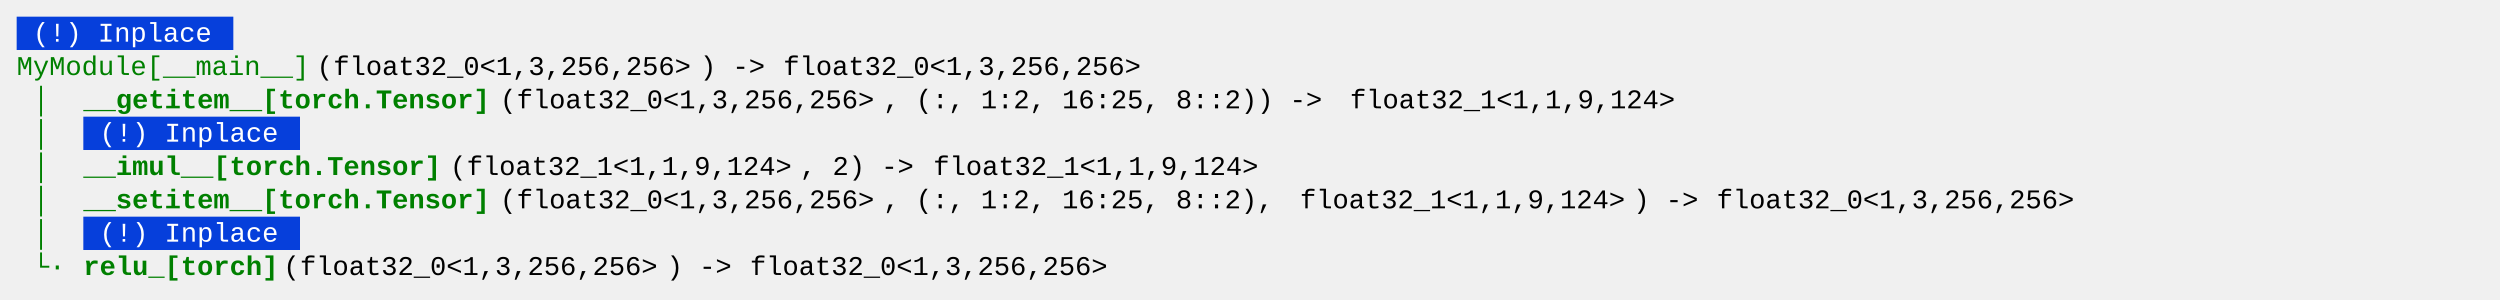
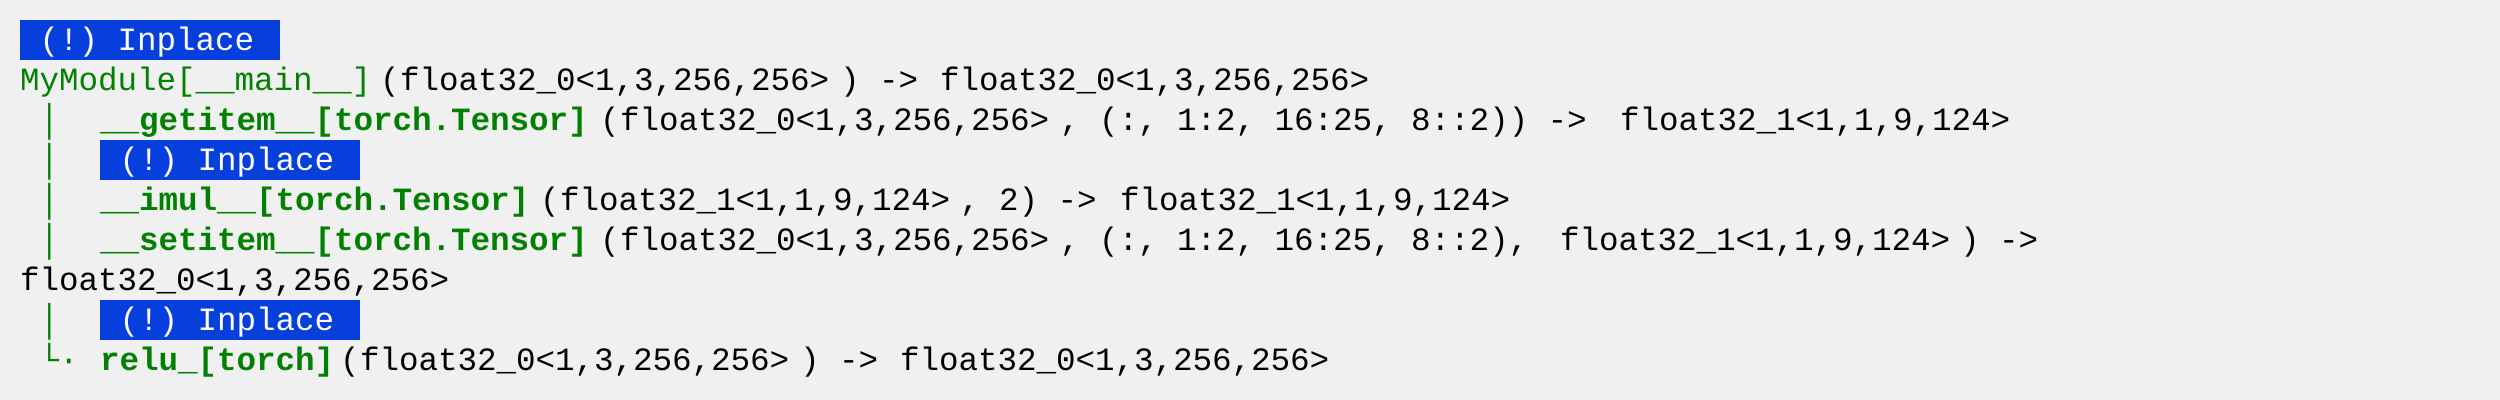
- <svg xmlns="http://www.w3.org/2000/svg" width="317.5mm" height="38.1mm" version="1.2" baseProfile="tiny">
+ <svg xmlns="http://www.w3.org/2000/svg" width="264.583mm" height="42.333mm" version="1.2" baseProfile="tiny">
  <defs>
</defs>
  <g fill="none" stroke="black" stroke-width="1" fill-rule="evenodd" stroke-linecap="square" stroke-linejoin="bevel">
    <g fill="#000000" fill-opacity="1" stroke="#000000" stroke-opacity="1" stroke-width="1" stroke-linecap="square" stroke-linejoin="miter" stroke-miterlimit="2" transform="matrix(1,0,0,1,0,0)">
</g>
    <g fill="#000000" fill-opacity="1" stroke="#000000" stroke-opacity="1" stroke-width="1" stroke-linecap="square" stroke-linejoin="miter" stroke-miterlimit="2" transform="matrix(1,0,0,1,0,0)">
</g>
    <g fill="#000000" fill-opacity="1" stroke="#000000" stroke-opacity="1" stroke-width="1" stroke-linecap="square" stroke-linejoin="miter" stroke-miterlimit="2" transform="matrix(1,0,0,1,0,0)">
</g>
    <g fill="#063fdb" fill-opacity="1" stroke="none" transform="matrix(1,0,0,1,0,0)">
      <path vector-effect="none" fill-rule="evenodd" d="M8,8 L112,8 L112,24 L8,24 L8,8" />
    </g>
    <g fill="#ffffff" fill-opacity="1" stroke="#ffffff" stroke-opacity="1" stroke-width="1" stroke-linecap="square" stroke-linejoin="bevel" transform="matrix(1,0,0,1,0,0)">
      <text fill="#ffffff" fill-opacity="1" stroke="none" xml:space="preserve" x="8" y="20" font-family="Courier New" font-size="13" font-weight="400" font-style="normal"> (!) Inplace </text>
    </g>
    <g fill="#000000" fill-opacity="1" stroke="#000000" stroke-opacity="1" stroke-width="1" stroke-linecap="square" stroke-linejoin="bevel" transform="matrix(1,0,0,1,0,0)">
      <text fill="#000000" fill-opacity="1" stroke="none" xml:space="preserve" x="112" y="20" font-family="Courier New" font-size="13" font-weight="400" font-style="normal"> </text>
    </g>
    <g fill="#008000" fill-opacity="1" stroke="#008000" stroke-opacity="1" stroke-width="1" stroke-linecap="square" stroke-linejoin="bevel" transform="matrix(1,0,0,1,0,0)">
      <text fill="#008000" fill-opacity="1" stroke="none" xml:space="preserve" x="8" y="36" font-family="Courier New" font-size="13" font-weight="400" font-style="normal">MyModule[__main__]</text>
    </g>
    <g fill="#000000" fill-opacity="1" stroke="#000000" stroke-opacity="1" stroke-width="1" stroke-linecap="square" stroke-linejoin="bevel" transform="matrix(1,0,0,1,0,0)">
      <text fill="#000000" fill-opacity="1" stroke="none" xml:space="preserve" x="152" y="36" font-family="Courier New" font-size="13" font-weight="400" font-style="normal">(</text>
    </g>
    <g fill="#000000" fill-opacity="1" stroke="#000000" stroke-opacity="1" stroke-width="1" stroke-linecap="square" stroke-linejoin="bevel" transform="matrix(1,0,0,1,0,0)">
      <text fill="#000000" fill-opacity="1" stroke="none" xml:space="preserve" x="160" y="36" font-family="Courier New" font-size="13" font-weight="400" font-style="normal">float32_0&lt;1,3,256,256&gt;</text>
    </g>
    <g fill="#000000" fill-opacity="1" stroke="#000000" stroke-opacity="1" stroke-width="1" stroke-linecap="square" stroke-linejoin="bevel" transform="matrix(1,0,0,1,0,0)">
      <text fill="#000000" fill-opacity="1" stroke="none" xml:space="preserve" x="336" y="36" font-family="Courier New" font-size="13" font-weight="400" font-style="normal">) -&gt; </text>
    </g>
    <g fill="#000000" fill-opacity="1" stroke="#000000" stroke-opacity="1" stroke-width="1" stroke-linecap="square" stroke-linejoin="bevel" transform="matrix(1,0,0,1,0,0)">
      <text fill="#000000" fill-opacity="1" stroke="none" xml:space="preserve" x="376" y="36" font-family="Courier New" font-size="13" font-weight="400" font-style="normal">float32_0&lt;1,3,256,256&gt;</text>
    </g>
    <g fill="#008000" fill-opacity="1" stroke="#008000" stroke-opacity="1" stroke-width="1" stroke-linecap="square" stroke-linejoin="bevel" transform="matrix(1,0,0,1,0,0)">
      <text fill="#008000" fill-opacity="1" stroke="none" xml:space="preserve" x="8" y="52" font-family="Courier New" font-size="13" font-weight="400" font-style="normal"> │ </text>
    </g>
    <g fill="#000000" fill-opacity="1" stroke="#000000" stroke-opacity="1" stroke-width="1" stroke-linecap="square" stroke-linejoin="bevel" transform="matrix(1,0,0,1,0,0)">
      <text fill="#000000" fill-opacity="1" stroke="none" xml:space="preserve" x="32" y="52" font-family="Courier New" font-size="13" font-weight="400" font-style="normal"> </text>
    </g>
    <g fill="#008000" fill-opacity="1" stroke="#008000" stroke-opacity="1" stroke-width="1" stroke-linecap="square" stroke-linejoin="bevel" transform="matrix(1,0,0,1,0,0)">
      <text fill="#008000" fill-opacity="1" stroke="none" xml:space="preserve" x="40" y="52" font-family="Courier New" font-size="13" font-weight="700" font-style="normal">__getitem__[torch.Tensor]</text>
    </g>
    <g fill="#000000" fill-opacity="1" stroke="#000000" stroke-opacity="1" stroke-width="1" stroke-linecap="square" stroke-linejoin="bevel" transform="matrix(1,0,0,1,0,0)">
      <text fill="#000000" fill-opacity="1" stroke="none" xml:space="preserve" x="240" y="52" font-family="Courier New" font-size="13" font-weight="400" font-style="normal">(</text>
    </g>
    <g fill="#000000" fill-opacity="1" stroke="#000000" stroke-opacity="1" stroke-width="1" stroke-linecap="square" stroke-linejoin="bevel" transform="matrix(1,0,0,1,0,0)">
      <text fill="#000000" fill-opacity="1" stroke="none" xml:space="preserve" x="248" y="52" font-family="Courier New" font-size="13" font-weight="400" font-style="normal">float32_0&lt;1,3,256,256&gt;</text>
    </g>
    <g fill="#000000" fill-opacity="1" stroke="#000000" stroke-opacity="1" stroke-width="1" stroke-linecap="square" stroke-linejoin="bevel" transform="matrix(1,0,0,1,0,0)">
      <text fill="#000000" fill-opacity="1" stroke="none" xml:space="preserve" x="424" y="52" font-family="Courier New" font-size="13" font-weight="400" font-style="normal">, (:, 1:2, 16:25, 8::2)) -&gt; </text>
    </g>
    <g fill="#000000" fill-opacity="1" stroke="#000000" stroke-opacity="1" stroke-width="1" stroke-linecap="square" stroke-linejoin="bevel" transform="matrix(1,0,0,1,0,0)">
      <text fill="#000000" fill-opacity="1" stroke="none" xml:space="preserve" x="648" y="52" font-family="Courier New" font-size="13" font-weight="400" font-style="normal">float32_1&lt;1,1,9,124&gt;</text>
    </g>
    <g fill="#008000" fill-opacity="1" stroke="#008000" stroke-opacity="1" stroke-width="1" stroke-linecap="square" stroke-linejoin="bevel" transform="matrix(1,0,0,1,0,0)">
      <text fill="#008000" fill-opacity="1" stroke="none" xml:space="preserve" x="8" y="68" font-family="Courier New" font-size="13" font-weight="400" font-style="normal"> │ </text>
    </g>
    <g fill="#000000" fill-opacity="1" stroke="#000000" stroke-opacity="1" stroke-width="1" stroke-linecap="square" stroke-linejoin="bevel" transform="matrix(1,0,0,1,0,0)">
      <text fill="#000000" fill-opacity="1" stroke="none" xml:space="preserve" x="32" y="68" font-family="Courier New" font-size="13" font-weight="400" font-style="normal"> </text>
    </g>
    <g fill="#063fdb" fill-opacity="1" stroke="none" transform="matrix(1,0,0,1,0,0)">
      <path vector-effect="none" fill-rule="evenodd" d="M40,56 L144,56 L144,72 L40,72 L40,56" />
    </g>
    <g fill="#ffffff" fill-opacity="1" stroke="#ffffff" stroke-opacity="1" stroke-width="1" stroke-linecap="square" stroke-linejoin="bevel" transform="matrix(1,0,0,1,0,0)">
      <text fill="#ffffff" fill-opacity="1" stroke="none" xml:space="preserve" x="40" y="68" font-family="Courier New" font-size="13" font-weight="400" font-style="normal"> (!) Inplace </text>
    </g>
    <g fill="#000000" fill-opacity="1" stroke="#000000" stroke-opacity="1" stroke-width="1" stroke-linecap="square" stroke-linejoin="bevel" transform="matrix(1,0,0,1,0,0)">
      <text fill="#000000" fill-opacity="1" stroke="none" xml:space="preserve" x="144" y="68" font-family="Courier New" font-size="13" font-weight="400" font-style="normal"> </text>
    </g>
    <g fill="#008000" fill-opacity="1" stroke="#008000" stroke-opacity="1" stroke-width="1" stroke-linecap="square" stroke-linejoin="bevel" transform="matrix(1,0,0,1,0,0)">
      <text fill="#008000" fill-opacity="1" stroke="none" xml:space="preserve" x="8" y="84" font-family="Courier New" font-size="13" font-weight="400" font-style="normal"> │ </text>
    </g>
    <g fill="#000000" fill-opacity="1" stroke="#000000" stroke-opacity="1" stroke-width="1" stroke-linecap="square" stroke-linejoin="bevel" transform="matrix(1,0,0,1,0,0)">
      <text fill="#000000" fill-opacity="1" stroke="none" xml:space="preserve" x="32" y="84" font-family="Courier New" font-size="13" font-weight="400" font-style="normal"> </text>
    </g>
    <g fill="#008000" fill-opacity="1" stroke="#008000" stroke-opacity="1" stroke-width="1" stroke-linecap="square" stroke-linejoin="bevel" transform="matrix(1,0,0,1,0,0)">
      <text fill="#008000" fill-opacity="1" stroke="none" xml:space="preserve" x="40" y="84" font-family="Courier New" font-size="13" font-weight="700" font-style="normal">__imul__[torch.Tensor]</text>
    </g>
    <g fill="#000000" fill-opacity="1" stroke="#000000" stroke-opacity="1" stroke-width="1" stroke-linecap="square" stroke-linejoin="bevel" transform="matrix(1,0,0,1,0,0)">
      <text fill="#000000" fill-opacity="1" stroke="none" xml:space="preserve" x="216" y="84" font-family="Courier New" font-size="13" font-weight="400" font-style="normal">(</text>
    </g>
    <g fill="#000000" fill-opacity="1" stroke="#000000" stroke-opacity="1" stroke-width="1" stroke-linecap="square" stroke-linejoin="bevel" transform="matrix(1,0,0,1,0,0)">
      <text fill="#000000" fill-opacity="1" stroke="none" xml:space="preserve" x="224" y="84" font-family="Courier New" font-size="13" font-weight="400" font-style="normal">float32_1&lt;1,1,9,124&gt;</text>
    </g>
    <g fill="#000000" fill-opacity="1" stroke="#000000" stroke-opacity="1" stroke-width="1" stroke-linecap="square" stroke-linejoin="bevel" transform="matrix(1,0,0,1,0,0)">
      <text fill="#000000" fill-opacity="1" stroke="none" xml:space="preserve" x="384" y="84" font-family="Courier New" font-size="13" font-weight="400" font-style="normal">, 2) -&gt; </text>
    </g>
    <g fill="#000000" fill-opacity="1" stroke="#000000" stroke-opacity="1" stroke-width="1" stroke-linecap="square" stroke-linejoin="bevel" transform="matrix(1,0,0,1,0,0)">
      <text fill="#000000" fill-opacity="1" stroke="none" xml:space="preserve" x="448" y="84" font-family="Courier New" font-size="13" font-weight="400" font-style="normal">float32_1&lt;1,1,9,124&gt;</text>
    </g>
    <g fill="#008000" fill-opacity="1" stroke="#008000" stroke-opacity="1" stroke-width="1" stroke-linecap="square" stroke-linejoin="bevel" transform="matrix(1,0,0,1,0,0)">
      <text fill="#008000" fill-opacity="1" stroke="none" xml:space="preserve" x="8" y="100" font-family="Courier New" font-size="13" font-weight="400" font-style="normal"> │ </text>
    </g>
    <g fill="#000000" fill-opacity="1" stroke="#000000" stroke-opacity="1" stroke-width="1" stroke-linecap="square" stroke-linejoin="bevel" transform="matrix(1,0,0,1,0,0)">
      <text fill="#000000" fill-opacity="1" stroke="none" xml:space="preserve" x="32" y="100" font-family="Courier New" font-size="13" font-weight="400" font-style="normal"> </text>
    </g>
    <g fill="#008000" fill-opacity="1" stroke="#008000" stroke-opacity="1" stroke-width="1" stroke-linecap="square" stroke-linejoin="bevel" transform="matrix(1,0,0,1,0,0)">
      <text fill="#008000" fill-opacity="1" stroke="none" xml:space="preserve" x="40" y="100" font-family="Courier New" font-size="13" font-weight="700" font-style="normal">__setitem__[torch.Tensor]</text>
    </g>
    <g fill="#000000" fill-opacity="1" stroke="#000000" stroke-opacity="1" stroke-width="1" stroke-linecap="square" stroke-linejoin="bevel" transform="matrix(1,0,0,1,0,0)">
      <text fill="#000000" fill-opacity="1" stroke="none" xml:space="preserve" x="240" y="100" font-family="Courier New" font-size="13" font-weight="400" font-style="normal">(</text>
    </g>
    <g fill="#000000" fill-opacity="1" stroke="#000000" stroke-opacity="1" stroke-width="1" stroke-linecap="square" stroke-linejoin="bevel" transform="matrix(1,0,0,1,0,0)">
      <text fill="#000000" fill-opacity="1" stroke="none" xml:space="preserve" x="248" y="100" font-family="Courier New" font-size="13" font-weight="400" font-style="normal">float32_0&lt;1,3,256,256&gt;</text>
    </g>
    <g fill="#000000" fill-opacity="1" stroke="#000000" stroke-opacity="1" stroke-width="1" stroke-linecap="square" stroke-linejoin="bevel" transform="matrix(1,0,0,1,0,0)">
      <text fill="#000000" fill-opacity="1" stroke="none" xml:space="preserve" x="424" y="100" font-family="Courier New" font-size="13" font-weight="400" font-style="normal">, (:, 1:2, 16:25, 8::2), </text>
    </g>
    <g fill="#000000" fill-opacity="1" stroke="#000000" stroke-opacity="1" stroke-width="1" stroke-linecap="square" stroke-linejoin="bevel" transform="matrix(1,0,0,1,0,0)">
      <text fill="#000000" fill-opacity="1" stroke="none" xml:space="preserve" x="624" y="100" font-family="Courier New" font-size="13" font-weight="400" font-style="normal">float32_1&lt;1,1,9,124&gt;</text>
    </g>
    <g fill="#000000" fill-opacity="1" stroke="#000000" stroke-opacity="1" stroke-width="1" stroke-linecap="square" stroke-linejoin="bevel" transform="matrix(1,0,0,1,0,0)">
-       <text fill="#000000" fill-opacity="1" stroke="none" xml:space="preserve" x="784" y="100" font-family="Courier New" font-size="13" font-weight="400" font-style="normal">) -&gt; </text>
+       <text fill="#000000" fill-opacity="1" stroke="none" xml:space="preserve" x="784" y="100" font-family="Courier New" font-size="13" font-weight="400" font-style="normal">) -&gt;</text>
    </g>
    <g fill="#000000" fill-opacity="1" stroke="#000000" stroke-opacity="1" stroke-width="1" stroke-linecap="square" stroke-linejoin="bevel" transform="matrix(1,0,0,1,0,0)">
-       <text fill="#000000" fill-opacity="1" stroke="none" xml:space="preserve" x="824" y="100" font-family="Courier New" font-size="13" font-weight="400" font-style="normal">float32_0&lt;1,3,256,256&gt;</text>
+       <text fill="#000000" fill-opacity="1" stroke="none" xml:space="preserve" x="8" y="116" font-family="Courier New" font-size="13" font-weight="400" font-style="normal">float32_0&lt;1,3,256,256&gt;</text>
    </g>
    <g fill="#008000" fill-opacity="1" stroke="#008000" stroke-opacity="1" stroke-width="1" stroke-linecap="square" stroke-linejoin="bevel" transform="matrix(1,0,0,1,0,0)">
-       <text fill="#008000" fill-opacity="1" stroke="none" xml:space="preserve" x="8" y="116" font-family="Courier New" font-size="13" font-weight="400" font-style="normal"> │ </text>
-     </g>
-     <g fill="#000000" fill-opacity="1" stroke="#000000" stroke-opacity="1" stroke-width="1" stroke-linecap="square" stroke-linejoin="bevel" transform="matrix(1,0,0,1,0,0)">
-       <text fill="#000000" fill-opacity="1" stroke="none" xml:space="preserve" x="32" y="116" font-family="Courier New" font-size="13" font-weight="400" font-style="normal"> </text>
-     </g>
-     <g fill="#063fdb" fill-opacity="1" stroke="none" transform="matrix(1,0,0,1,0,0)">
-       <path vector-effect="none" fill-rule="evenodd" d="M40,104 L144,104 L144,120 L40,120 L40,104" />
-     </g>
-     <g fill="#ffffff" fill-opacity="1" stroke="#ffffff" stroke-opacity="1" stroke-width="1" stroke-linecap="square" stroke-linejoin="bevel" transform="matrix(1,0,0,1,0,0)">
-       <text fill="#ffffff" fill-opacity="1" stroke="none" xml:space="preserve" x="40" y="116" font-family="Courier New" font-size="13" font-weight="400" font-style="normal"> (!) Inplace </text>
-     </g>
-     <g fill="#000000" fill-opacity="1" stroke="#000000" stroke-opacity="1" stroke-width="1" stroke-linecap="square" stroke-linejoin="bevel" transform="matrix(1,0,0,1,0,0)">
-       <text fill="#000000" fill-opacity="1" stroke="none" xml:space="preserve" x="144" y="116" font-family="Courier New" font-size="13" font-weight="400" font-style="normal"> </text>
-     </g>
-     <g fill="#008000" fill-opacity="1" stroke="#008000" stroke-opacity="1" stroke-width="1" stroke-linecap="square" stroke-linejoin="bevel" transform="matrix(1,0,0,1,0,0)">
-       <text fill="#008000" fill-opacity="1" stroke="none" xml:space="preserve" x="8" y="132" font-family="Courier New" font-size="13" font-weight="400" font-style="normal"> └·</text>
+       <text fill="#008000" fill-opacity="1" stroke="none" xml:space="preserve" x="8" y="132" font-family="Courier New" font-size="13" font-weight="400" font-style="normal"> │ </text>
    </g>
    <g fill="#000000" fill-opacity="1" stroke="#000000" stroke-opacity="1" stroke-width="1" stroke-linecap="square" stroke-linejoin="bevel" transform="matrix(1,0,0,1,0,0)">
      <text fill="#000000" fill-opacity="1" stroke="none" xml:space="preserve" x="32" y="132" font-family="Courier New" font-size="13" font-weight="400" font-style="normal"> </text>
    </g>
-     <g fill="#008000" fill-opacity="1" stroke="#008000" stroke-opacity="1" stroke-width="1" stroke-linecap="square" stroke-linejoin="bevel" transform="matrix(1,0,0,1,0,0)">
-       <text fill="#008000" fill-opacity="1" stroke="none" xml:space="preserve" x="40" y="132" font-family="Courier New" font-size="13" font-weight="700" font-style="normal">relu_[torch]</text>
+     <g fill="#063fdb" fill-opacity="1" stroke="none" transform="matrix(1,0,0,1,0,0)">
+       <path vector-effect="none" fill-rule="evenodd" d="M40,120 L144,120 L144,136 L40,136 L40,120" />
+     </g>
+     <g fill="#ffffff" fill-opacity="1" stroke="#ffffff" stroke-opacity="1" stroke-width="1" stroke-linecap="square" stroke-linejoin="bevel" transform="matrix(1,0,0,1,0,0)">
+       <text fill="#ffffff" fill-opacity="1" stroke="none" xml:space="preserve" x="40" y="132" font-family="Courier New" font-size="13" font-weight="400" font-style="normal"> (!) Inplace </text>
    </g>
    <g fill="#000000" fill-opacity="1" stroke="#000000" stroke-opacity="1" stroke-width="1" stroke-linecap="square" stroke-linejoin="bevel" transform="matrix(1,0,0,1,0,0)">
-       <text fill="#000000" fill-opacity="1" stroke="none" xml:space="preserve" x="136" y="132" font-family="Courier New" font-size="13" font-weight="400" font-style="normal">(</text>
+       <text fill="#000000" fill-opacity="1" stroke="none" xml:space="preserve" x="144" y="132" font-family="Courier New" font-size="13" font-weight="400" font-style="normal"> </text>
+     </g>
+     <g fill="#008000" fill-opacity="1" stroke="#008000" stroke-opacity="1" stroke-width="1" stroke-linecap="square" stroke-linejoin="bevel" transform="matrix(1,0,0,1,0,0)">
+       <text fill="#008000" fill-opacity="1" stroke="none" xml:space="preserve" x="8" y="148" font-family="Courier New" font-size="13" font-weight="400" font-style="normal"> └·</text>
    </g>
    <g fill="#000000" fill-opacity="1" stroke="#000000" stroke-opacity="1" stroke-width="1" stroke-linecap="square" stroke-linejoin="bevel" transform="matrix(1,0,0,1,0,0)">
-       <text fill="#000000" fill-opacity="1" stroke="none" xml:space="preserve" x="144" y="132" font-family="Courier New" font-size="13" font-weight="400" font-style="normal">float32_0&lt;1,3,256,256&gt;</text>
+       <text fill="#000000" fill-opacity="1" stroke="none" xml:space="preserve" x="32" y="148" font-family="Courier New" font-size="13" font-weight="400" font-style="normal"> </text>
+     </g>
+     <g fill="#008000" fill-opacity="1" stroke="#008000" stroke-opacity="1" stroke-width="1" stroke-linecap="square" stroke-linejoin="bevel" transform="matrix(1,0,0,1,0,0)">
+       <text fill="#008000" fill-opacity="1" stroke="none" xml:space="preserve" x="40" y="148" font-family="Courier New" font-size="13" font-weight="700" font-style="normal">relu_[torch]</text>
    </g>
    <g fill="#000000" fill-opacity="1" stroke="#000000" stroke-opacity="1" stroke-width="1" stroke-linecap="square" stroke-linejoin="bevel" transform="matrix(1,0,0,1,0,0)">
-       <text fill="#000000" fill-opacity="1" stroke="none" xml:space="preserve" x="320" y="132" font-family="Courier New" font-size="13" font-weight="400" font-style="normal">) -&gt; </text>
+       <text fill="#000000" fill-opacity="1" stroke="none" xml:space="preserve" x="136" y="148" font-family="Courier New" font-size="13" font-weight="400" font-style="normal">(</text>
    </g>
    <g fill="#000000" fill-opacity="1" stroke="#000000" stroke-opacity="1" stroke-width="1" stroke-linecap="square" stroke-linejoin="bevel" transform="matrix(1,0,0,1,0,0)">
-       <text fill="#000000" fill-opacity="1" stroke="none" xml:space="preserve" x="360" y="132" font-family="Courier New" font-size="13" font-weight="400" font-style="normal">float32_0&lt;1,3,256,256&gt;</text>
+       <text fill="#000000" fill-opacity="1" stroke="none" xml:space="preserve" x="144" y="148" font-family="Courier New" font-size="13" font-weight="400" font-style="normal">float32_0&lt;1,3,256,256&gt;</text>
+     </g>
+     <g fill="#000000" fill-opacity="1" stroke="#000000" stroke-opacity="1" stroke-width="1" stroke-linecap="square" stroke-linejoin="bevel" transform="matrix(1,0,0,1,0,0)">
+       <text fill="#000000" fill-opacity="1" stroke="none" xml:space="preserve" x="320" y="148" font-family="Courier New" font-size="13" font-weight="400" font-style="normal">) -&gt; </text>
+     </g>
+     <g fill="#000000" fill-opacity="1" stroke="#000000" stroke-opacity="1" stroke-width="1" stroke-linecap="square" stroke-linejoin="bevel" transform="matrix(1,0,0,1,0,0)">
+       <text fill="#000000" fill-opacity="1" stroke="none" xml:space="preserve" x="360" y="148" font-family="Courier New" font-size="13" font-weight="400" font-style="normal">float32_0&lt;1,3,256,256&gt;</text>
    </g>
    <g fill="#000000" fill-opacity="1" stroke="#000000" stroke-opacity="1" stroke-width="1" stroke-linecap="square" stroke-linejoin="miter" stroke-miterlimit="2" transform="matrix(1,0,0,1,0,0)">
</g>
    <g fill="#000000" fill-opacity="1" stroke="#000000" stroke-opacity="1" stroke-width="1" stroke-linecap="square" stroke-linejoin="miter" stroke-miterlimit="2" transform="matrix(1,0,0,1,0,0)">
</g>
    <g fill="#000000" fill-opacity="1" stroke="#000000" stroke-opacity="1" stroke-width="1" stroke-linecap="square" stroke-linejoin="miter" stroke-miterlimit="2" transform="matrix(1,0,0,1,0,0)">
</g>
  </g>
</svg>
